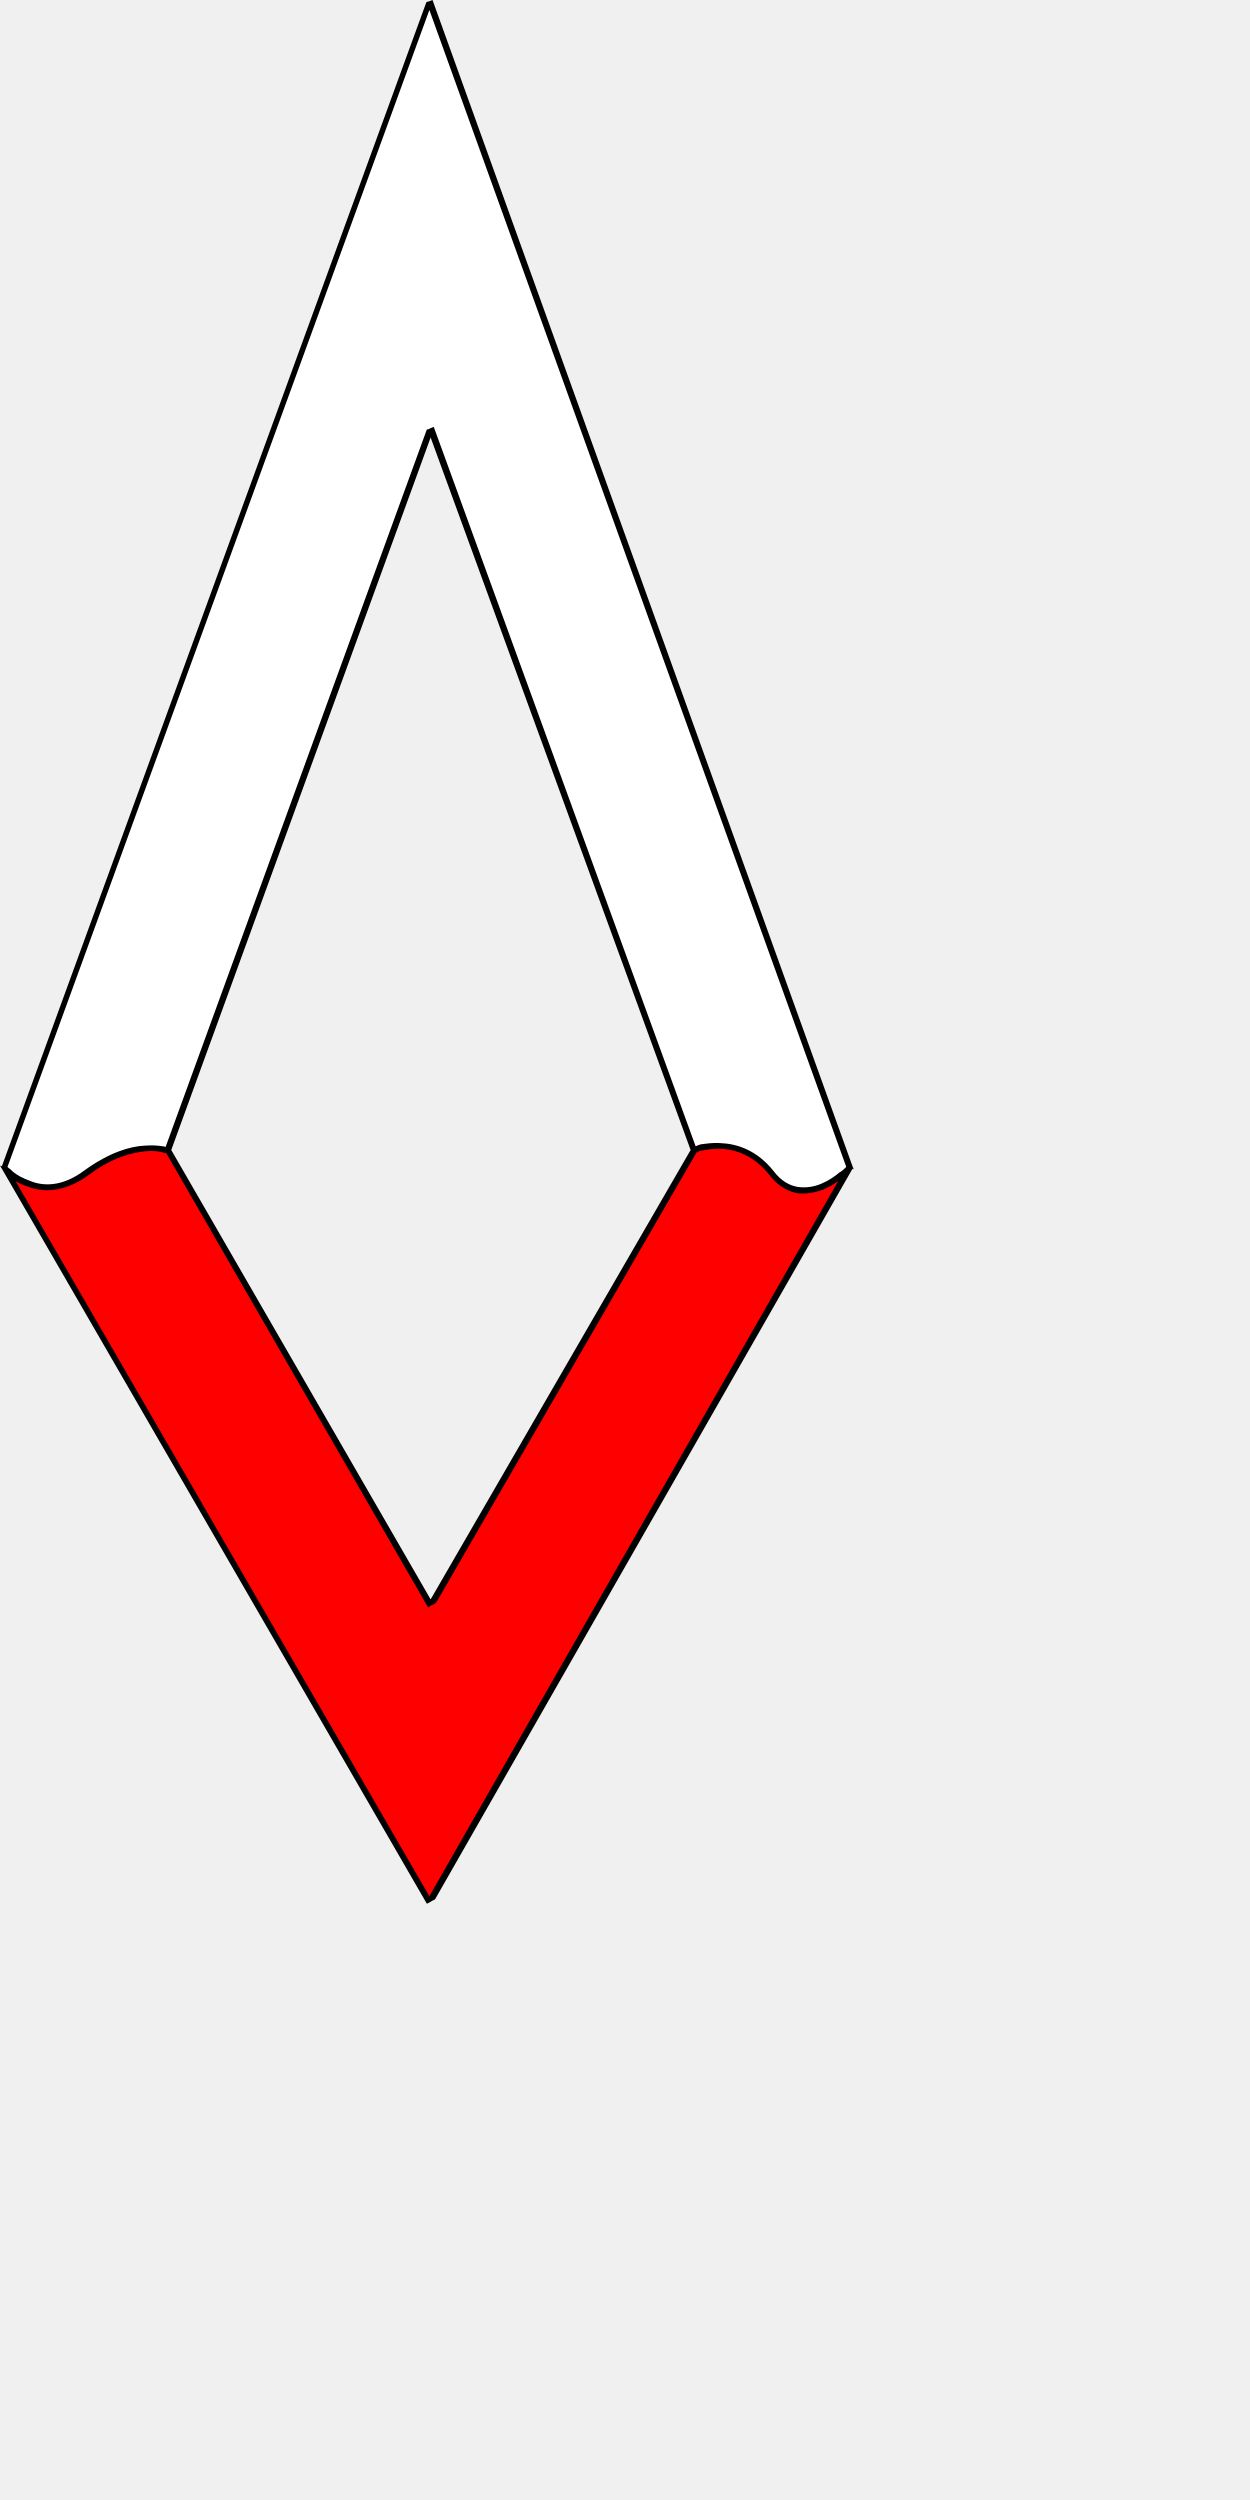
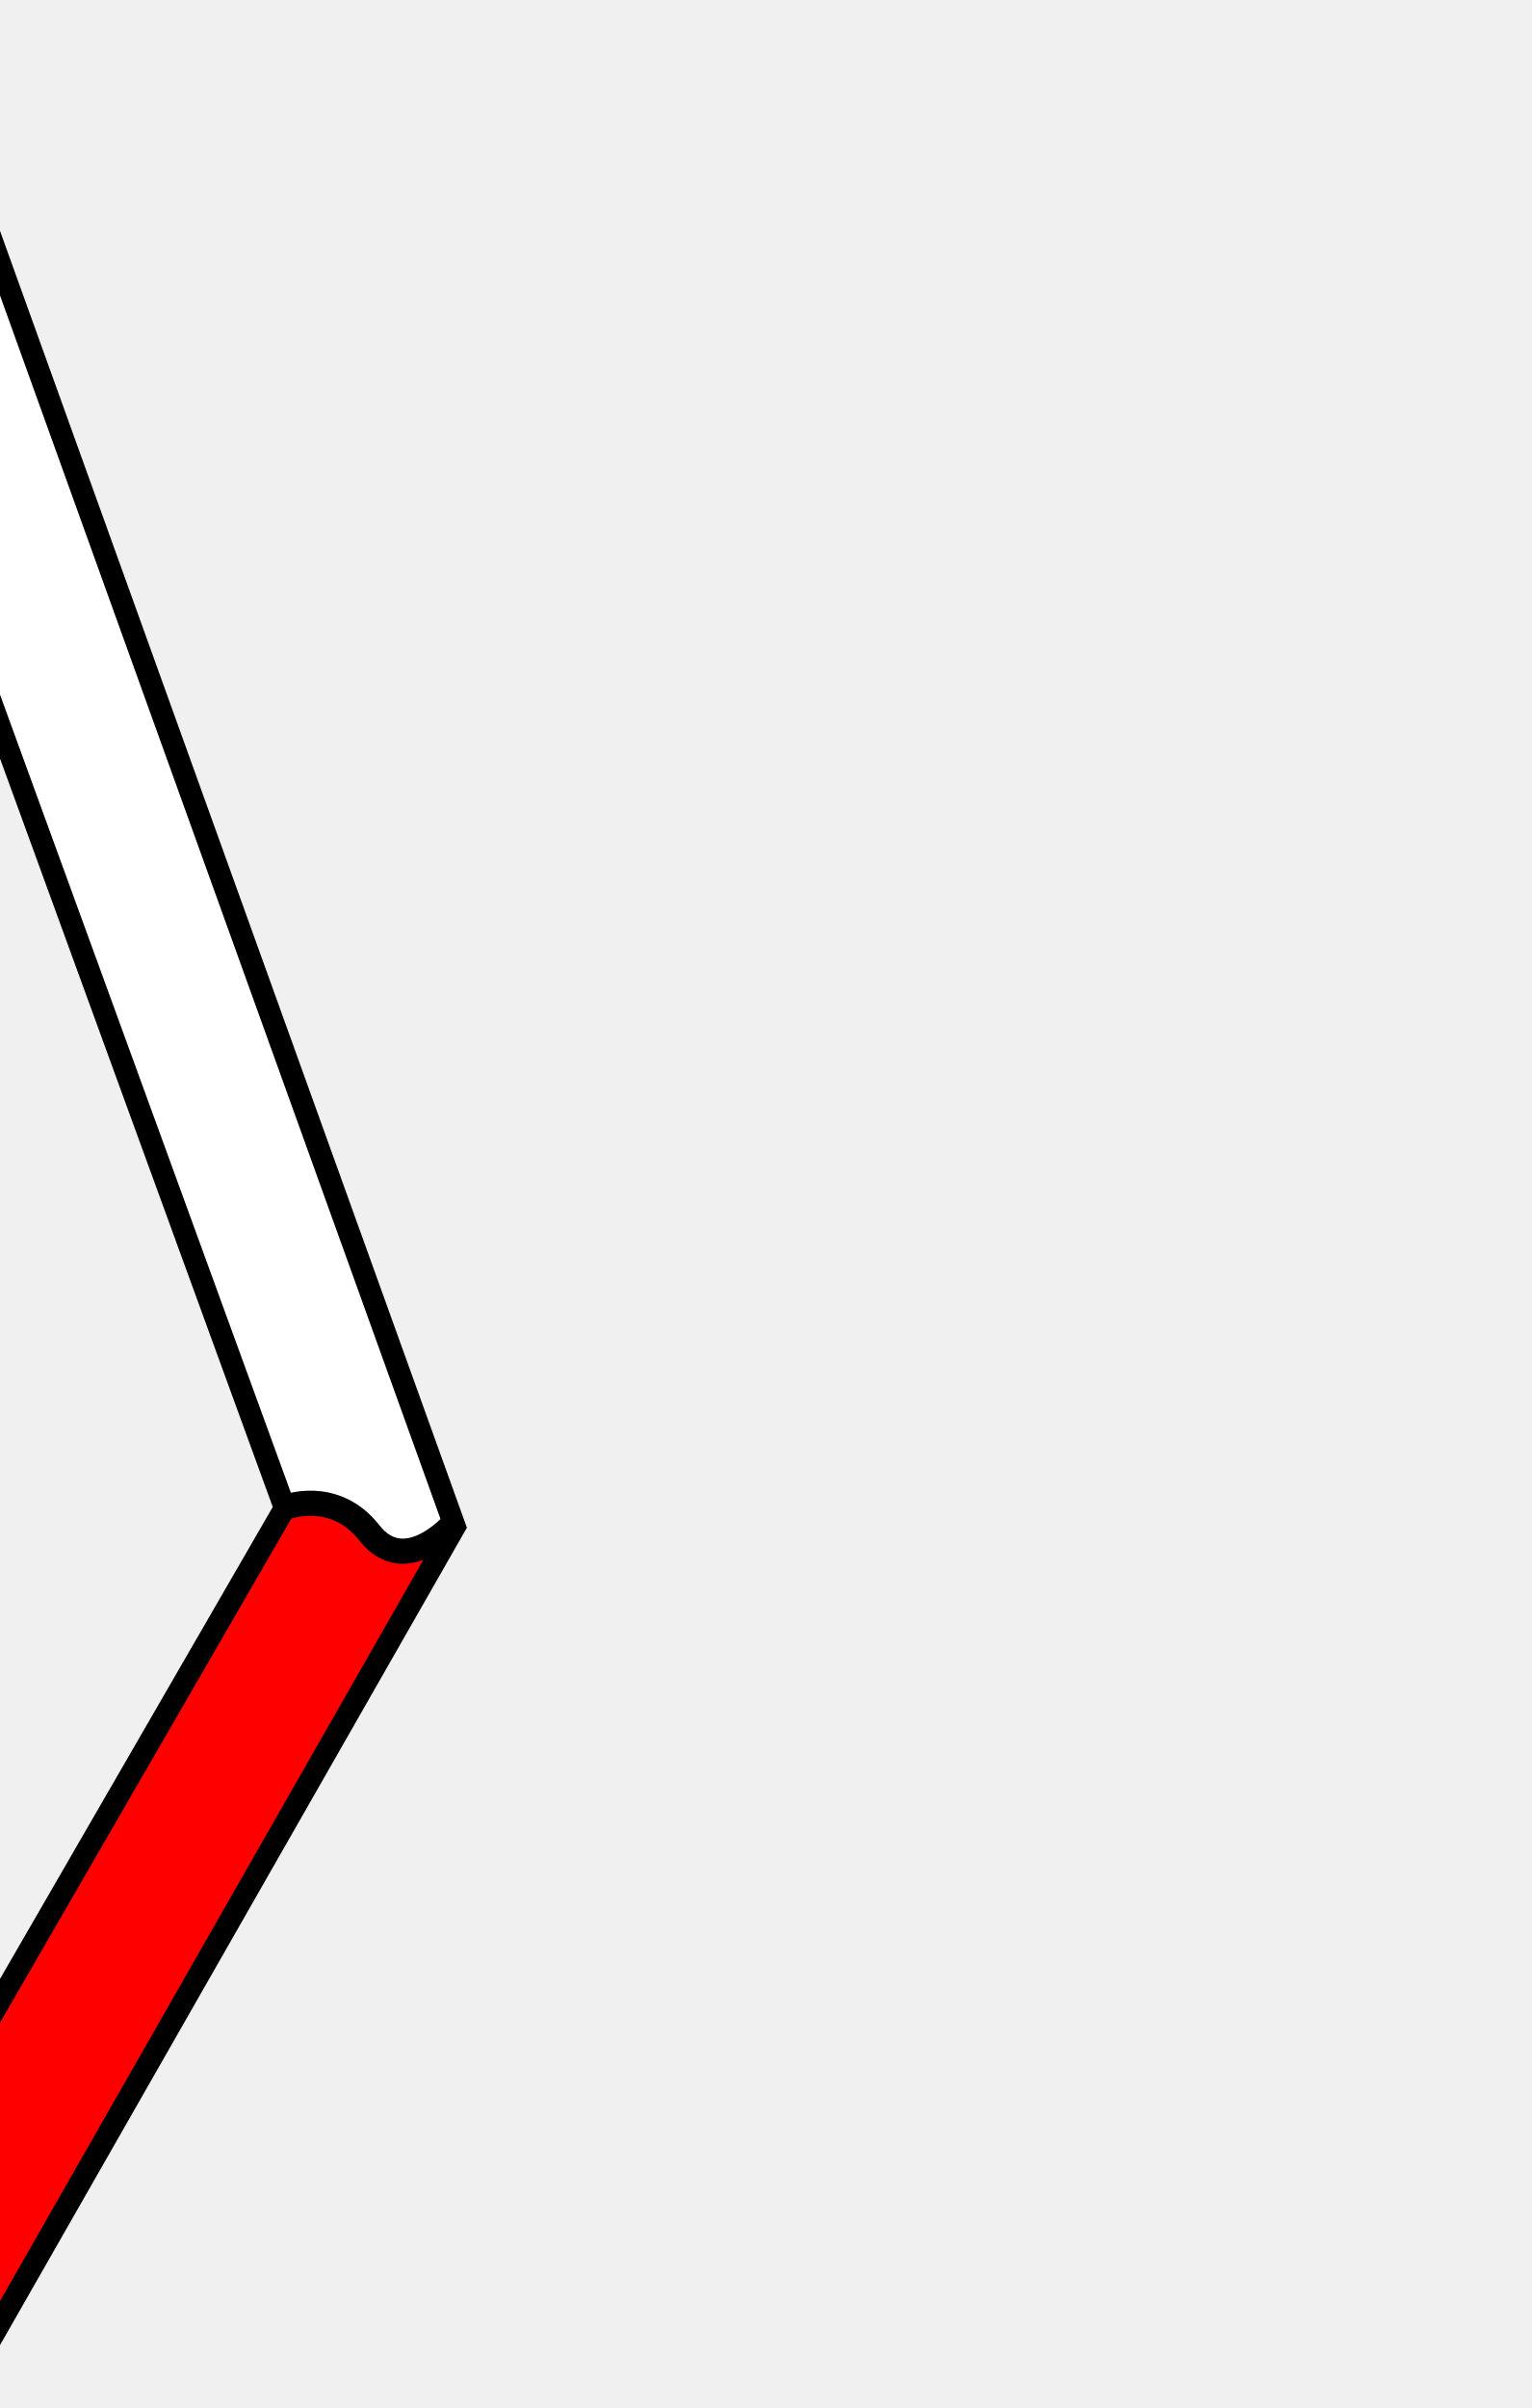
- <svg xmlns="http://www.w3.org/2000/svg" width="2" height="4" viewBox="0 0 2 4" fill="none">
-   <path d="M0.688 3.043L0.01 1.87C0.01 1.87 0.064 1.929 0.139 1.876C0.219 1.818 0.269 1.84 0.269 1.84L0.69 2.567L1.111 1.839C1.111 1.839 1.179 1.813 1.225 1.866C1.282 1.949 1.358 1.87 1.358 1.87L0.688 3.043Z" fill="#FF0000" />
-   <path d="M0.687 0.002L1.358 1.868C1.358 1.868 1.297 1.948 1.23 1.872C1.175 1.81 1.11 1.84 1.11 1.84L0.689 0.686L0.268 1.84C0.268 1.84 0.205 1.823 0.141 1.874C0.067 1.934 0.007 1.868 0.007 1.868L0.687 0.002Z" fill="white" />
-   <path fill-rule="evenodd" clip-rule="evenodd" d="M0.687 3.034L0.025 1.89C0.031 1.893 0.036 1.896 0.043 1.898C0.068 1.908 0.102 1.909 0.142 1.88C0.179 1.852 0.211 1.844 0.233 1.842C0.244 1.841 0.252 1.842 0.258 1.843C0.261 1.844 0.263 1.845 0.264 1.845L0.266 1.845L0.685 2.572L0.689 2.569L0.694 2.567L0.698 2.564L1.115 1.843L1.115 1.843L1.117 1.844L1.117 1.843C1.118 1.842 1.121 1.841 1.123 1.841C1.131 1.839 1.141 1.838 1.153 1.838C1.176 1.839 1.206 1.848 1.231 1.88C1.244 1.897 1.26 1.906 1.275 1.909C1.29 1.911 1.305 1.908 1.318 1.903C1.327 1.899 1.335 1.894 1.341 1.89L0.687 3.034ZM1.113 1.834C1.115 1.833 1.118 1.832 1.121 1.831C1.129 1.83 1.14 1.828 1.153 1.829C1.179 1.83 1.211 1.84 1.238 1.874C1.25 1.89 1.264 1.897 1.276 1.899C1.289 1.901 1.302 1.899 1.314 1.894C1.326 1.889 1.336 1.882 1.343 1.876C1.347 1.874 1.35 1.871 1.352 1.869L1.354 1.867L1.354 1.867L0.687 0.016L0.012 1.867L0.014 1.869C0.016 1.87 0.018 1.872 0.021 1.875C0.027 1.88 0.036 1.885 0.047 1.889C0.068 1.898 0.099 1.9 0.136 1.872C0.175 1.844 0.208 1.834 0.232 1.833C0.244 1.832 0.253 1.833 0.26 1.834C0.262 1.834 0.264 1.835 0.265 1.835L0.683 0.687L0.685 0.687L0.689 0.685L0.694 0.683L1.113 1.834ZM0.683 0.003L0.682 0.004L0.003 1.866L0 1.865L0.003 1.87L0.683 3.046L0.687 3.044L0.692 3.041L0.696 3.039L1.364 1.87L1.366 1.871L1.364 1.866L0.692 0L0.687 0.002L0.683 0.003ZM0.274 1.84L0.689 0.7L1.105 1.84L0.689 2.559L0.274 1.84Z" fill="black" />
+ <svg xmlns="http://www.w3.org/2000/svg" viewBox="2200 -1000 7000 11000" fill="none">
+   <path d="M2182.91 9643.16L63.865 5980.9C63.865 5980.9 234.986 6165.71 467.312 5999.01C717.125 5819.77 874.508 5887.85 874.508 5887.85L2187.9 8158.65L3503.17 5884.72C3503.17 5884.72 3714.88 5804.16 3858.52 5967.16C4038.39 6228.84 4274.46 5980.9 4274.46 5980.9L2182.91 9643.16Z" fill="#FF0000" />
+   <path d="M2179.52 147.75L4274.2 5975.26C4274.2 5975.26 4083.09 6224.45 3875.12 5987.13C3704.49 5792.41 3501.65 5887.83 3501.65 5887.83L2185.14 2283.65L869.871 5887.83C869.871 5887.83 675.641 5834.18 474.542 5994.62C242.84 6179.49 55.48 5975.26 55.48 5975.26L2179.52 147.75Z" fill="white" />
+   <path d="M3501.32 5886.54C3501.32 5886.54 3726.16 5796.36 3888.53 6003.2C4050.91 6210.05 4268.5 5964.5 4268.5 5964.5" stroke="black" stroke-width="115" />
+   <path d="M59 5950C59 5950 228.427 6176.47 467.31 6000.04C706.194 5823.6 870.446 5891.05 870.446 5891.05" stroke="black" stroke-width="115" />
+   <path d="M2180.14 146.992L55.48 5973.26L2180.14 9646.76L4278.57 5973.88L2180.14 146.992Z" stroke="black" stroke-width="100" />
+   <path d="M872.699 5888.75L2186.09 8163.93L3501.36 5888.75L2186.09 2280.83L872.699 5888.75Z" stroke="black" stroke-width="100" />
</svg>
